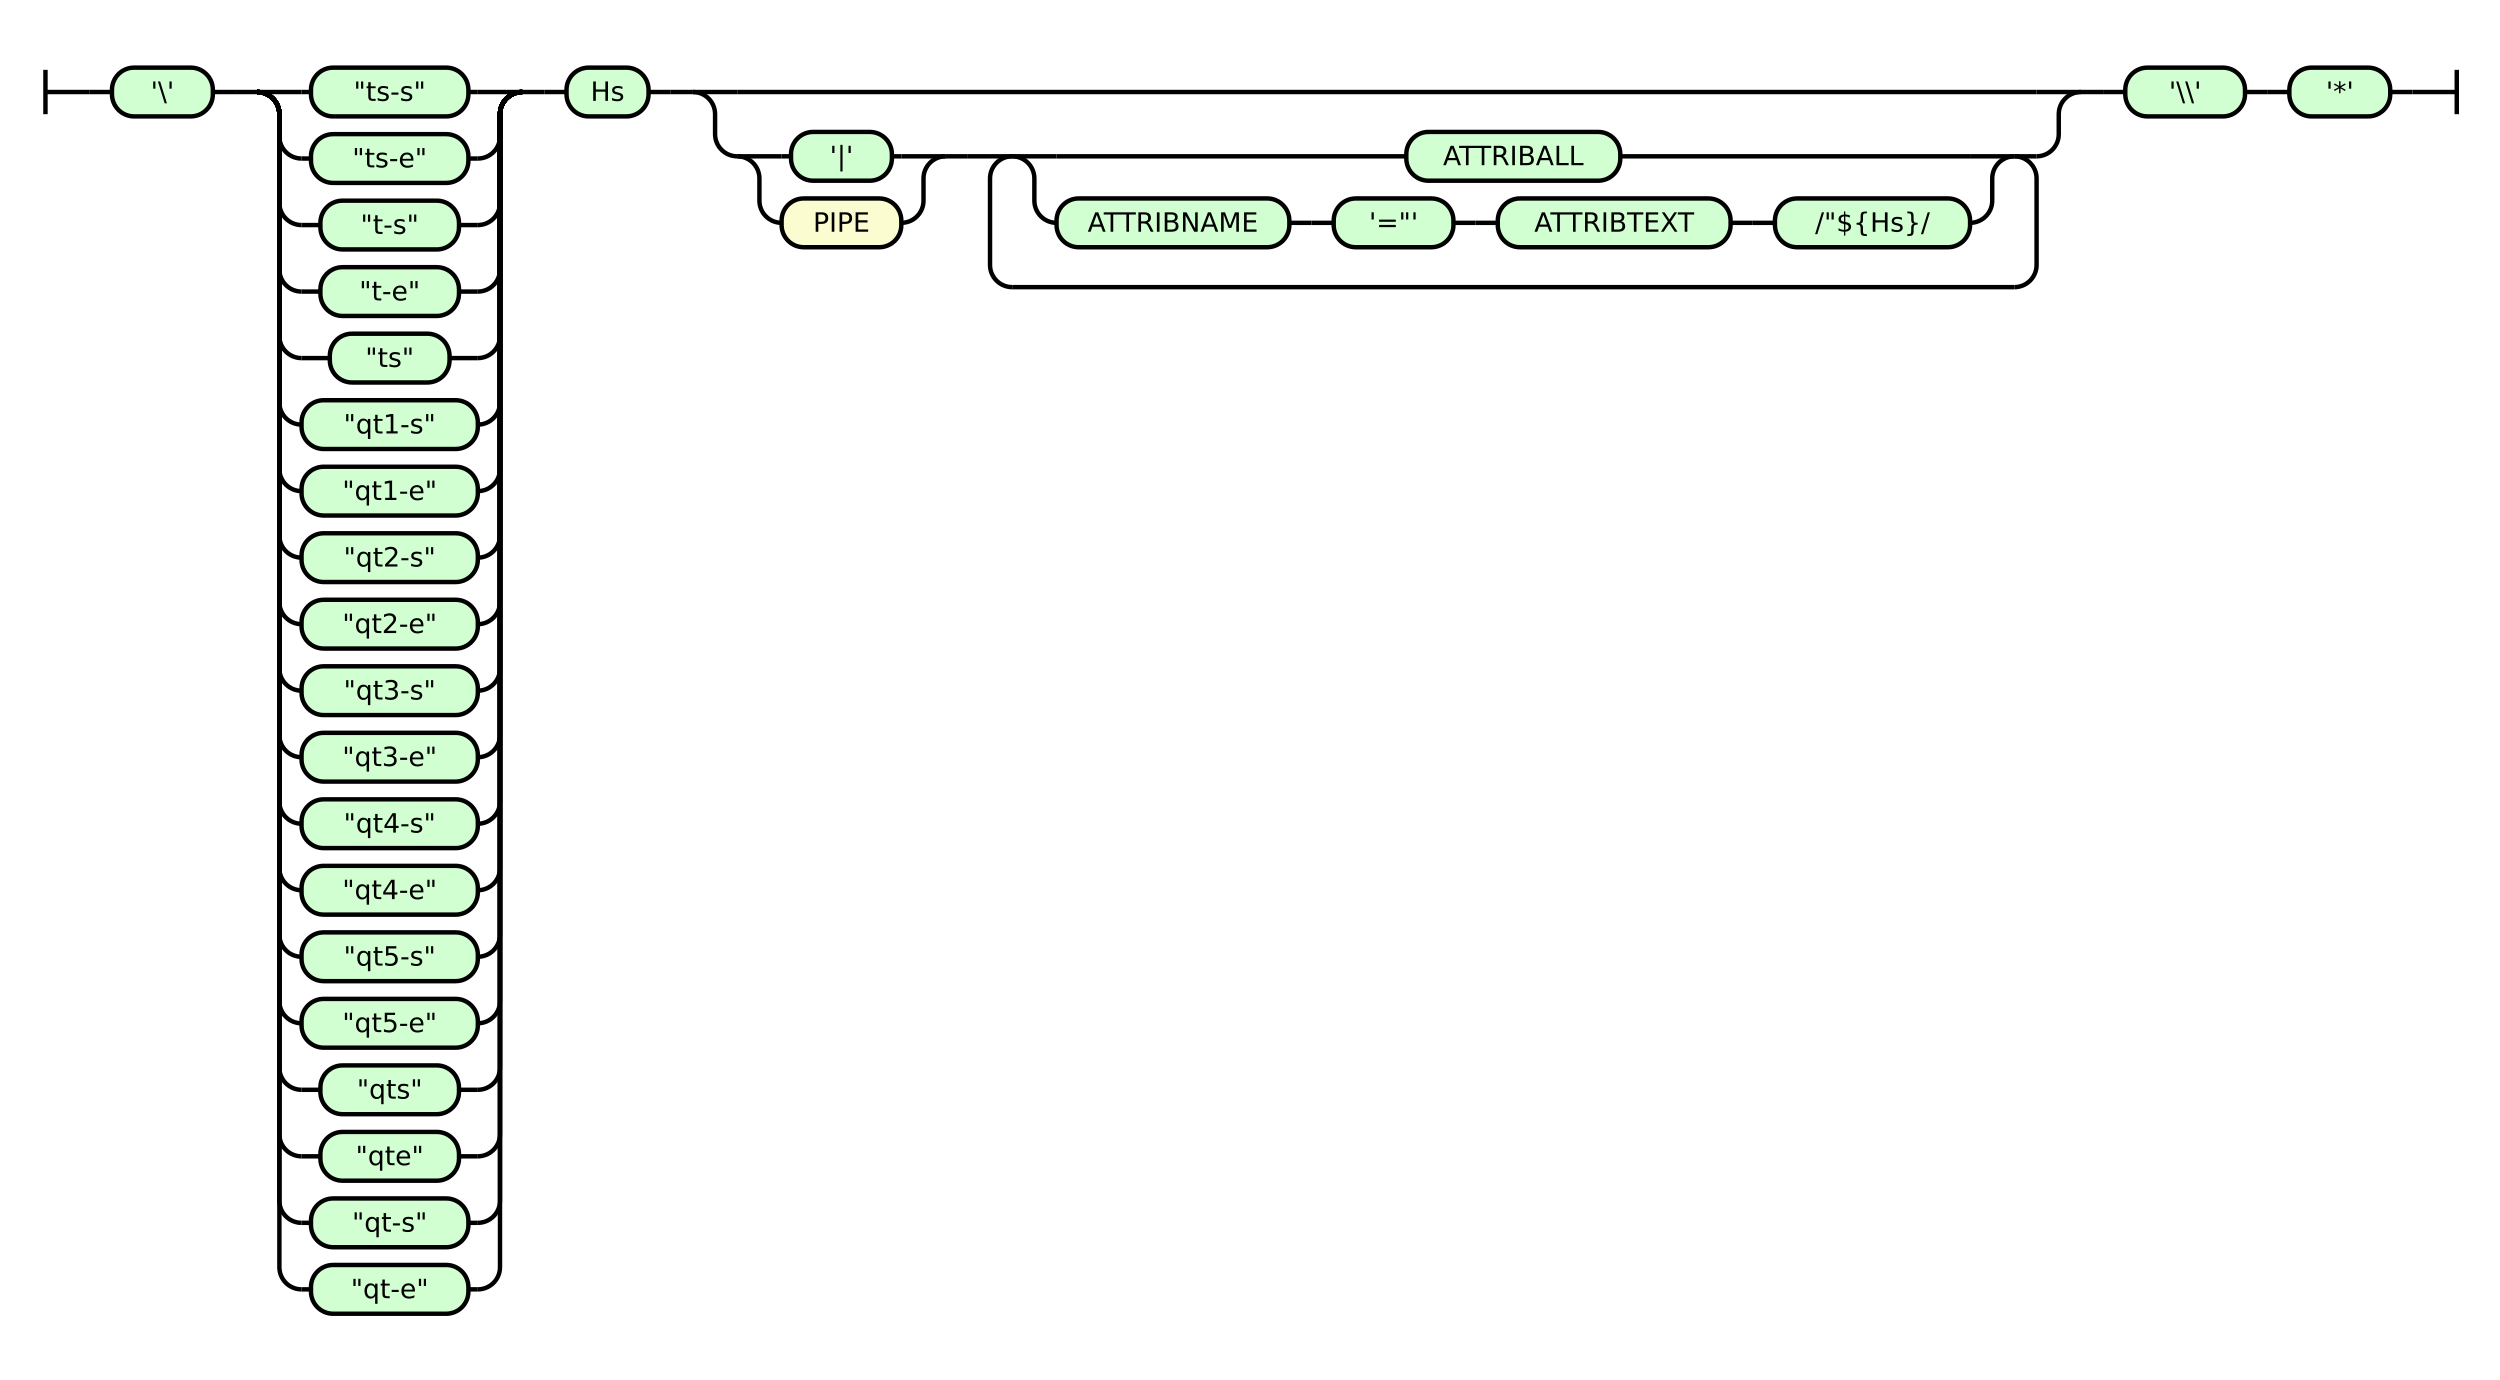
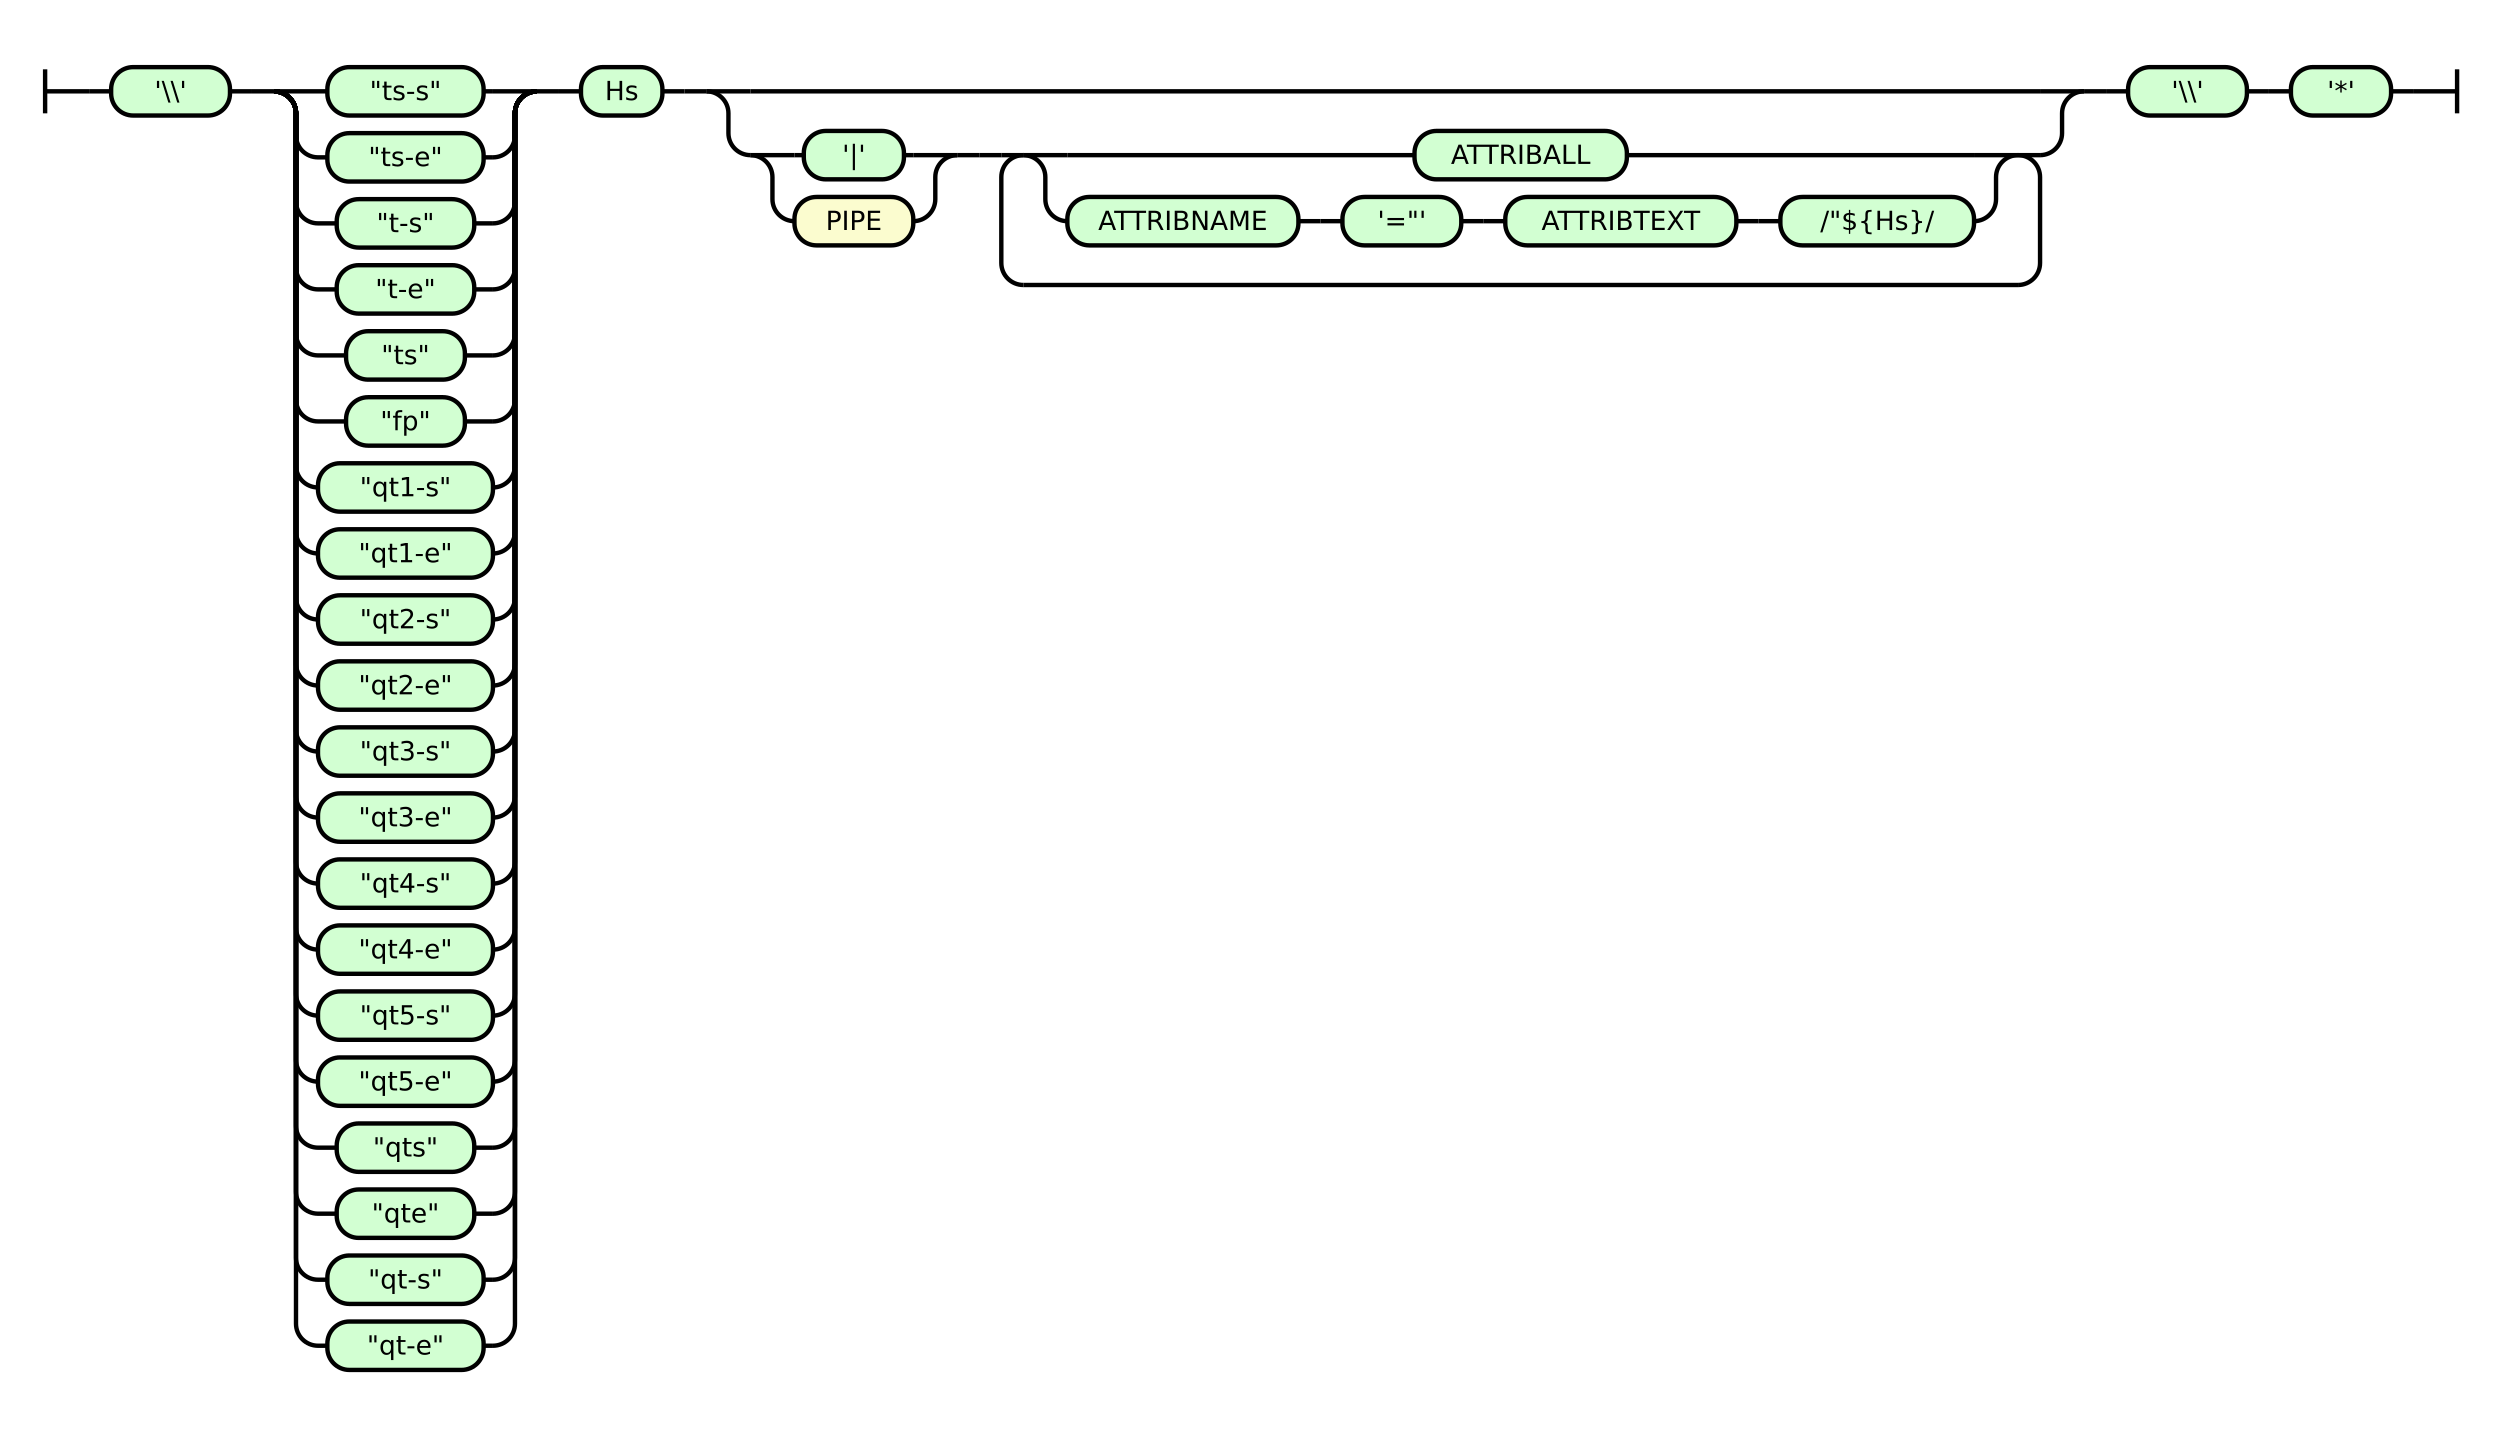
- <svg xmlns="http://www.w3.org/2000/svg" class="railroad-diagram" height="622" viewBox="0 0 1127.5 622" width="1127.5">
+ <svg xmlns="http://www.w3.org/2000/svg" class="railroad-diagram" height="652" viewBox="0 0 1136.0 652" width="1136.0">
  <g transform="translate(.5 .5)">
    <style>/*  */

    svg.railroad-diagram {
        background-color: hsl(30,20%,95%);
    }
    svg.railroad-diagram path {
        stroke-width: 2;
        stroke: black;
        fill: none;
    }
    svg.railroad-diagram text {
        font-size: 12px;
        text-anchor: middle;
        font-family: DejaVu Sans;
    }
    svg.railroad-diagram text.label {
        text-anchor:start;
    }
    svg.railroad-diagram text.comment {
        font-family: DejaVu Sans;
        font-size: 14px;
    }
    svg.railroad-diagram rect{
        stroke-width: 2;
        stroke: black;
        fill: rgb(210, 255, 210);
    }
    svg.railroad-diagram rect.group-box {
        stroke: gray;
        stroke-dasharray: 10 5;
        fill: none;
    }
    .terminal {
        font-family: DejaVu Sans;
    }
    svg.railroad-diagram g.altterminal rect {
        fill: rgb(251, 252, 207)
    }

/*  */
</style>
    <g>
      <path d="M 20 31 v 20 m 0 -10 h 20" />
    </g>
    <path d="M 40 41 h 10" />
    <g>
      <path d="M 50 41 h 0.0" />
-       <path d="M 1077.5 41 h 0.0" />
+       <path d="M 1086.0 41 h 0.0" />
      <g class="terminal ">
        <path d="M 50.0 41 h 0.0" />
-         <path d="M 95.5 41 h 0.0" />
-         <rect height="22" rx="10" ry="10" width="45.5" x="50.0" y="30" />
-         <text x="72.75" y="45">'\'</text>
-       </g>
-       <path d="M 95.5 41 h 10" />
-       <path d="M 105.5 41 h 10" />
+         <path d="M 104.0 41 h 0.0" />
+         <rect height="22" rx="10" ry="10" width="54.0" x="50.0" y="30" />
+         <text x="77.0" y="45">'\\'</text>
+       </g>
+       <path d="M 104.0 41 h 10" />
+       <path d="M 114.0 41 h 10" />
      <g>
-         <path d="M 115.5 41 h 0.0" />
-         <path d="M 235.0 41 h 0.0" />
-         <path d="M 115.5 41 h 20" />
-         <g class="terminal ">
-           <path d="M 135.5 41 h 4.25" />
-           <path d="M 210.75 41 h 4.25" />
-           <rect height="22" rx="10" ry="10" width="71.0" x="139.75" y="30" />
-           <text x="175.25" y="45">"ts-s"</text>
-         </g>
-         <path d="M 215.0 41 h 20" />
-         <path d="M 115.5 41 a 10 10 0 0 1 10 10 v 10 a 10 10 0 0 0 10 10" />
-         <g class="terminal ">
-           <path d="M 135.5 71 h 4.25" />
-           <path d="M 210.75 71 h 4.25" />
-           <rect height="22" rx="10" ry="10" width="71.0" x="139.75" y="60" />
-           <text x="175.25" y="75">"ts-e"</text>
-         </g>
-         <path d="M 215.0 71 a 10 10 0 0 0 10 -10 v -10 a 10 10 0 0 1 10 -10" />
-         <path d="M 115.5 41 a 10 10 0 0 1 10 10 v 40 a 10 10 0 0 0 10 10" />
-         <g class="terminal ">
-           <path d="M 135.5 101 h 8.5" />
-           <path d="M 206.5 101 h 8.5" />
-           <rect height="22" rx="10" ry="10" width="62.5" x="144.0" y="90" />
-           <text x="175.25" y="105">"t-s"</text>
-         </g>
-         <path d="M 215.0 101 a 10 10 0 0 0 10 -10 v -40 a 10 10 0 0 1 10 -10" />
-         <path d="M 115.5 41 a 10 10 0 0 1 10 10 v 70 a 10 10 0 0 0 10 10" />
-         <g class="terminal ">
-           <path d="M 135.5 131 h 8.5" />
-           <path d="M 206.5 131 h 8.5" />
-           <rect height="22" rx="10" ry="10" width="62.5" x="144.0" y="120" />
-           <text x="175.25" y="135">"t-e"</text>
-         </g>
-         <path d="M 215.0 131 a 10 10 0 0 0 10 -10 v -70 a 10 10 0 0 1 10 -10" />
-         <path d="M 115.5 41 a 10 10 0 0 1 10 10 v 100 a 10 10 0 0 0 10 10" />
-         <g class="terminal ">
-           <path d="M 135.5 161 h 12.75" />
-           <path d="M 202.25 161 h 12.75" />
-           <rect height="22" rx="10" ry="10" width="54.0" x="148.25" y="150" />
-           <text x="175.25" y="165">"ts"</text>
-         </g>
-         <path d="M 215.0 161 a 10 10 0 0 0 10 -10 v -100 a 10 10 0 0 1 10 -10" />
-         <path d="M 115.5 41 a 10 10 0 0 1 10 10 v 130 a 10 10 0 0 0 10 10" />
-         <g class="terminal ">
-           <path d="M 135.5 191 h 0.0" />
-           <path d="M 215.0 191 h 0.0" />
-           <rect height="22" rx="10" ry="10" width="79.5" x="135.5" y="180" />
-           <text x="175.25" y="195">"qt1-s"</text>
-         </g>
-         <path d="M 215.0 191 a 10 10 0 0 0 10 -10 v -130 a 10 10 0 0 1 10 -10" />
-         <path d="M 115.5 41 a 10 10 0 0 1 10 10 v 160 a 10 10 0 0 0 10 10" />
-         <g class="terminal ">
-           <path d="M 135.5 221 h 0.0" />
-           <path d="M 215.0 221 h 0.0" />
-           <rect height="22" rx="10" ry="10" width="79.5" x="135.5" y="210" />
-           <text x="175.25" y="225">"qt1-e"</text>
-         </g>
-         <path d="M 215.0 221 a 10 10 0 0 0 10 -10 v -160 a 10 10 0 0 1 10 -10" />
-         <path d="M 115.5 41 a 10 10 0 0 1 10 10 v 190 a 10 10 0 0 0 10 10" />
-         <g class="terminal ">
-           <path d="M 135.5 251 h 0.0" />
-           <path d="M 215.0 251 h 0.0" />
-           <rect height="22" rx="10" ry="10" width="79.5" x="135.5" y="240" />
-           <text x="175.25" y="255">"qt2-s"</text>
-         </g>
-         <path d="M 215.0 251 a 10 10 0 0 0 10 -10 v -190 a 10 10 0 0 1 10 -10" />
-         <path d="M 115.5 41 a 10 10 0 0 1 10 10 v 220 a 10 10 0 0 0 10 10" />
-         <g class="terminal ">
-           <path d="M 135.5 281 h 0.0" />
-           <path d="M 215.0 281 h 0.0" />
-           <rect height="22" rx="10" ry="10" width="79.5" x="135.5" y="270" />
-           <text x="175.25" y="285">"qt2-e"</text>
-         </g>
-         <path d="M 215.0 281 a 10 10 0 0 0 10 -10 v -220 a 10 10 0 0 1 10 -10" />
-         <path d="M 115.5 41 a 10 10 0 0 1 10 10 v 250 a 10 10 0 0 0 10 10" />
-         <g class="terminal ">
-           <path d="M 135.5 311 h 0.0" />
-           <path d="M 215.0 311 h 0.0" />
-           <rect height="22" rx="10" ry="10" width="79.5" x="135.5" y="300" />
-           <text x="175.25" y="315">"qt3-s"</text>
-         </g>
-         <path d="M 215.0 311 a 10 10 0 0 0 10 -10 v -250 a 10 10 0 0 1 10 -10" />
-         <path d="M 115.5 41 a 10 10 0 0 1 10 10 v 280 a 10 10 0 0 0 10 10" />
-         <g class="terminal ">
-           <path d="M 135.5 341 h 0.0" />
-           <path d="M 215.0 341 h 0.0" />
-           <rect height="22" rx="10" ry="10" width="79.5" x="135.5" y="330" />
-           <text x="175.25" y="345">"qt3-e"</text>
-         </g>
-         <path d="M 215.0 341 a 10 10 0 0 0 10 -10 v -280 a 10 10 0 0 1 10 -10" />
-         <path d="M 115.5 41 a 10 10 0 0 1 10 10 v 310 a 10 10 0 0 0 10 10" />
-         <g class="terminal ">
-           <path d="M 135.5 371 h 0.0" />
-           <path d="M 215.0 371 h 0.0" />
-           <rect height="22" rx="10" ry="10" width="79.5" x="135.5" y="360" />
-           <text x="175.25" y="375">"qt4-s"</text>
-         </g>
-         <path d="M 215.0 371 a 10 10 0 0 0 10 -10 v -310 a 10 10 0 0 1 10 -10" />
-         <path d="M 115.5 41 a 10 10 0 0 1 10 10 v 340 a 10 10 0 0 0 10 10" />
-         <g class="terminal ">
-           <path d="M 135.5 401 h 0.0" />
-           <path d="M 215.0 401 h 0.0" />
-           <rect height="22" rx="10" ry="10" width="79.5" x="135.5" y="390" />
-           <text x="175.25" y="405">"qt4-e"</text>
-         </g>
-         <path d="M 215.0 401 a 10 10 0 0 0 10 -10 v -340 a 10 10 0 0 1 10 -10" />
-         <path d="M 115.5 41 a 10 10 0 0 1 10 10 v 370 a 10 10 0 0 0 10 10" />
-         <g class="terminal ">
-           <path d="M 135.5 431 h 0.0" />
-           <path d="M 215.0 431 h 0.0" />
-           <rect height="22" rx="10" ry="10" width="79.5" x="135.5" y="420" />
-           <text x="175.25" y="435">"qt5-s"</text>
-         </g>
-         <path d="M 215.0 431 a 10 10 0 0 0 10 -10 v -370 a 10 10 0 0 1 10 -10" />
-         <path d="M 115.5 41 a 10 10 0 0 1 10 10 v 400 a 10 10 0 0 0 10 10" />
-         <g class="terminal ">
-           <path d="M 135.5 461 h 0.0" />
-           <path d="M 215.0 461 h 0.0" />
-           <rect height="22" rx="10" ry="10" width="79.5" x="135.5" y="450" />
-           <text x="175.25" y="465">"qt5-e"</text>
-         </g>
-         <path d="M 215.0 461 a 10 10 0 0 0 10 -10 v -400 a 10 10 0 0 1 10 -10" />
-         <path d="M 115.5 41 a 10 10 0 0 1 10 10 v 430 a 10 10 0 0 0 10 10" />
-         <g class="terminal ">
-           <path d="M 135.5 491 h 8.5" />
-           <path d="M 206.5 491 h 8.5" />
-           <rect height="22" rx="10" ry="10" width="62.5" x="144.0" y="480" />
-           <text x="175.25" y="495">"qts"</text>
-         </g>
-         <path d="M 215.0 491 a 10 10 0 0 0 10 -10 v -430 a 10 10 0 0 1 10 -10" />
-         <path d="M 115.5 41 a 10 10 0 0 1 10 10 v 460 a 10 10 0 0 0 10 10" />
-         <g class="terminal ">
-           <path d="M 135.5 521 h 8.5" />
-           <path d="M 206.5 521 h 8.5" />
-           <rect height="22" rx="10" ry="10" width="62.5" x="144.0" y="510" />
-           <text x="175.25" y="525">"qte"</text>
-         </g>
-         <path d="M 215.0 521 a 10 10 0 0 0 10 -10 v -460 a 10 10 0 0 1 10 -10" />
-         <path d="M 115.5 41 a 10 10 0 0 1 10 10 v 490 a 10 10 0 0 0 10 10" />
-         <g class="terminal ">
-           <path d="M 135.5 551 h 4.25" />
-           <path d="M 210.75 551 h 4.25" />
-           <rect height="22" rx="10" ry="10" width="71.0" x="139.75" y="540" />
-           <text x="175.25" y="555">"qt-s"</text>
-         </g>
-         <path d="M 215.0 551 a 10 10 0 0 0 10 -10 v -490 a 10 10 0 0 1 10 -10" />
-         <path d="M 115.5 41 a 10 10 0 0 1 10 10 v 520 a 10 10 0 0 0 10 10" />
-         <g class="terminal ">
-           <path d="M 135.5 581 h 4.25" />
-           <path d="M 210.75 581 h 4.25" />
-           <rect height="22" rx="10" ry="10" width="71.0" x="139.75" y="570" />
-           <text x="175.25" y="585">"qt-e"</text>
-         </g>
-         <path d="M 215.0 581 a 10 10 0 0 0 10 -10 v -520 a 10 10 0 0 1 10 -10" />
-       </g>
-       <path d="M 235.0 41 h 10" />
-       <path d="M 245.0 41 h 10" />
+         <path d="M 124.0 41 h 0.0" />
+         <path d="M 243.5 41 h 0.0" />
+         <path d="M 124.0 41 h 20" />
+         <g class="terminal ">
+           <path d="M 144.0 41 h 4.25" />
+           <path d="M 219.25 41 h 4.25" />
+           <rect height="22" rx="10" ry="10" width="71.0" x="148.25" y="30" />
+           <text x="183.75" y="45">"ts-s"</text>
+         </g>
+         <path d="M 223.5 41 h 20" />
+         <path d="M 124.0 41 a 10 10 0 0 1 10 10 v 10 a 10 10 0 0 0 10 10" />
+         <g class="terminal ">
+           <path d="M 144.0 71 h 4.25" />
+           <path d="M 219.25 71 h 4.25" />
+           <rect height="22" rx="10" ry="10" width="71.0" x="148.25" y="60" />
+           <text x="183.75" y="75">"ts-e"</text>
+         </g>
+         <path d="M 223.5 71 a 10 10 0 0 0 10 -10 v -10 a 10 10 0 0 1 10 -10" />
+         <path d="M 124.0 41 a 10 10 0 0 1 10 10 v 40 a 10 10 0 0 0 10 10" />
+         <g class="terminal ">
+           <path d="M 144.0 101 h 8.5" />
+           <path d="M 215.0 101 h 8.5" />
+           <rect height="22" rx="10" ry="10" width="62.5" x="152.5" y="90" />
+           <text x="183.75" y="105">"t-s"</text>
+         </g>
+         <path d="M 223.5 101 a 10 10 0 0 0 10 -10 v -40 a 10 10 0 0 1 10 -10" />
+         <path d="M 124.0 41 a 10 10 0 0 1 10 10 v 70 a 10 10 0 0 0 10 10" />
+         <g class="terminal ">
+           <path d="M 144.0 131 h 8.5" />
+           <path d="M 215.0 131 h 8.5" />
+           <rect height="22" rx="10" ry="10" width="62.5" x="152.5" y="120" />
+           <text x="183.75" y="135">"t-e"</text>
+         </g>
+         <path d="M 223.5 131 a 10 10 0 0 0 10 -10 v -70 a 10 10 0 0 1 10 -10" />
+         <path d="M 124.0 41 a 10 10 0 0 1 10 10 v 100 a 10 10 0 0 0 10 10" />
+         <g class="terminal ">
+           <path d="M 144.0 161 h 12.75" />
+           <path d="M 210.75 161 h 12.75" />
+           <rect height="22" rx="10" ry="10" width="54.0" x="156.75" y="150" />
+           <text x="183.75" y="165">"ts"</text>
+         </g>
+         <path d="M 223.5 161 a 10 10 0 0 0 10 -10 v -100 a 10 10 0 0 1 10 -10" />
+         <path d="M 124.0 41 a 10 10 0 0 1 10 10 v 130 a 10 10 0 0 0 10 10" />
+         <g class="terminal ">
+           <path d="M 144.0 191 h 12.75" />
+           <path d="M 210.75 191 h 12.75" />
+           <rect height="22" rx="10" ry="10" width="54.0" x="156.75" y="180" />
+           <text x="183.75" y="195">"fp"</text>
+         </g>
+         <path d="M 223.5 191 a 10 10 0 0 0 10 -10 v -130 a 10 10 0 0 1 10 -10" />
+         <path d="M 124.0 41 a 10 10 0 0 1 10 10 v 160 a 10 10 0 0 0 10 10" />
+         <g class="terminal ">
+           <path d="M 144.0 221 h 0.0" />
+           <path d="M 223.5 221 h 0.0" />
+           <rect height="22" rx="10" ry="10" width="79.5" x="144.0" y="210" />
+           <text x="183.75" y="225">"qt1-s"</text>
+         </g>
+         <path d="M 223.5 221 a 10 10 0 0 0 10 -10 v -160 a 10 10 0 0 1 10 -10" />
+         <path d="M 124.0 41 a 10 10 0 0 1 10 10 v 190 a 10 10 0 0 0 10 10" />
+         <g class="terminal ">
+           <path d="M 144.0 251 h 0.0" />
+           <path d="M 223.5 251 h 0.0" />
+           <rect height="22" rx="10" ry="10" width="79.5" x="144.0" y="240" />
+           <text x="183.75" y="255">"qt1-e"</text>
+         </g>
+         <path d="M 223.5 251 a 10 10 0 0 0 10 -10 v -190 a 10 10 0 0 1 10 -10" />
+         <path d="M 124.0 41 a 10 10 0 0 1 10 10 v 220 a 10 10 0 0 0 10 10" />
+         <g class="terminal ">
+           <path d="M 144.0 281 h 0.0" />
+           <path d="M 223.5 281 h 0.0" />
+           <rect height="22" rx="10" ry="10" width="79.5" x="144.0" y="270" />
+           <text x="183.75" y="285">"qt2-s"</text>
+         </g>
+         <path d="M 223.5 281 a 10 10 0 0 0 10 -10 v -220 a 10 10 0 0 1 10 -10" />
+         <path d="M 124.0 41 a 10 10 0 0 1 10 10 v 250 a 10 10 0 0 0 10 10" />
+         <g class="terminal ">
+           <path d="M 144.0 311 h 0.0" />
+           <path d="M 223.5 311 h 0.0" />
+           <rect height="22" rx="10" ry="10" width="79.5" x="144.0" y="300" />
+           <text x="183.75" y="315">"qt2-e"</text>
+         </g>
+         <path d="M 223.5 311 a 10 10 0 0 0 10 -10 v -250 a 10 10 0 0 1 10 -10" />
+         <path d="M 124.0 41 a 10 10 0 0 1 10 10 v 280 a 10 10 0 0 0 10 10" />
+         <g class="terminal ">
+           <path d="M 144.0 341 h 0.0" />
+           <path d="M 223.5 341 h 0.0" />
+           <rect height="22" rx="10" ry="10" width="79.5" x="144.0" y="330" />
+           <text x="183.75" y="345">"qt3-s"</text>
+         </g>
+         <path d="M 223.5 341 a 10 10 0 0 0 10 -10 v -280 a 10 10 0 0 1 10 -10" />
+         <path d="M 124.0 41 a 10 10 0 0 1 10 10 v 310 a 10 10 0 0 0 10 10" />
+         <g class="terminal ">
+           <path d="M 144.0 371 h 0.0" />
+           <path d="M 223.5 371 h 0.0" />
+           <rect height="22" rx="10" ry="10" width="79.5" x="144.0" y="360" />
+           <text x="183.75" y="375">"qt3-e"</text>
+         </g>
+         <path d="M 223.5 371 a 10 10 0 0 0 10 -10 v -310 a 10 10 0 0 1 10 -10" />
+         <path d="M 124.0 41 a 10 10 0 0 1 10 10 v 340 a 10 10 0 0 0 10 10" />
+         <g class="terminal ">
+           <path d="M 144.0 401 h 0.0" />
+           <path d="M 223.5 401 h 0.0" />
+           <rect height="22" rx="10" ry="10" width="79.5" x="144.0" y="390" />
+           <text x="183.75" y="405">"qt4-s"</text>
+         </g>
+         <path d="M 223.5 401 a 10 10 0 0 0 10 -10 v -340 a 10 10 0 0 1 10 -10" />
+         <path d="M 124.0 41 a 10 10 0 0 1 10 10 v 370 a 10 10 0 0 0 10 10" />
+         <g class="terminal ">
+           <path d="M 144.0 431 h 0.0" />
+           <path d="M 223.5 431 h 0.0" />
+           <rect height="22" rx="10" ry="10" width="79.5" x="144.0" y="420" />
+           <text x="183.75" y="435">"qt4-e"</text>
+         </g>
+         <path d="M 223.5 431 a 10 10 0 0 0 10 -10 v -370 a 10 10 0 0 1 10 -10" />
+         <path d="M 124.0 41 a 10 10 0 0 1 10 10 v 400 a 10 10 0 0 0 10 10" />
+         <g class="terminal ">
+           <path d="M 144.0 461 h 0.0" />
+           <path d="M 223.5 461 h 0.0" />
+           <rect height="22" rx="10" ry="10" width="79.5" x="144.0" y="450" />
+           <text x="183.75" y="465">"qt5-s"</text>
+         </g>
+         <path d="M 223.5 461 a 10 10 0 0 0 10 -10 v -400 a 10 10 0 0 1 10 -10" />
+         <path d="M 124.0 41 a 10 10 0 0 1 10 10 v 430 a 10 10 0 0 0 10 10" />
+         <g class="terminal ">
+           <path d="M 144.0 491 h 0.0" />
+           <path d="M 223.5 491 h 0.0" />
+           <rect height="22" rx="10" ry="10" width="79.5" x="144.0" y="480" />
+           <text x="183.75" y="495">"qt5-e"</text>
+         </g>
+         <path d="M 223.5 491 a 10 10 0 0 0 10 -10 v -430 a 10 10 0 0 1 10 -10" />
+         <path d="M 124.0 41 a 10 10 0 0 1 10 10 v 460 a 10 10 0 0 0 10 10" />
+         <g class="terminal ">
+           <path d="M 144.0 521 h 8.5" />
+           <path d="M 215.0 521 h 8.5" />
+           <rect height="22" rx="10" ry="10" width="62.5" x="152.5" y="510" />
+           <text x="183.75" y="525">"qts"</text>
+         </g>
+         <path d="M 223.5 521 a 10 10 0 0 0 10 -10 v -460 a 10 10 0 0 1 10 -10" />
+         <path d="M 124.0 41 a 10 10 0 0 1 10 10 v 490 a 10 10 0 0 0 10 10" />
+         <g class="terminal ">
+           <path d="M 144.0 551 h 8.5" />
+           <path d="M 215.0 551 h 8.5" />
+           <rect height="22" rx="10" ry="10" width="62.5" x="152.5" y="540" />
+           <text x="183.75" y="555">"qte"</text>
+         </g>
+         <path d="M 223.5 551 a 10 10 0 0 0 10 -10 v -490 a 10 10 0 0 1 10 -10" />
+         <path d="M 124.0 41 a 10 10 0 0 1 10 10 v 520 a 10 10 0 0 0 10 10" />
+         <g class="terminal ">
+           <path d="M 144.0 581 h 4.25" />
+           <path d="M 219.25 581 h 4.25" />
+           <rect height="22" rx="10" ry="10" width="71.0" x="148.25" y="570" />
+           <text x="183.75" y="585">"qt-s"</text>
+         </g>
+         <path d="M 223.5 581 a 10 10 0 0 0 10 -10 v -520 a 10 10 0 0 1 10 -10" />
+         <path d="M 124.0 41 a 10 10 0 0 1 10 10 v 550 a 10 10 0 0 0 10 10" />
+         <g class="terminal ">
+           <path d="M 144.0 611 h 4.25" />
+           <path d="M 219.25 611 h 4.25" />
+           <rect height="22" rx="10" ry="10" width="71.0" x="148.25" y="600" />
+           <text x="183.75" y="615">"qt-e"</text>
+         </g>
+         <path d="M 223.5 611 a 10 10 0 0 0 10 -10 v -550 a 10 10 0 0 1 10 -10" />
+       </g>
+       <path d="M 243.5 41 h 10" />
+       <path d="M 253.5 41 h 10" />
      <g class="terminal ">
-         <path d="M 255.0 41 h 0.0" />
-         <path d="M 292.0 41 h 0.0" />
-         <rect height="22" rx="10" ry="10" width="37.0" x="255.0" y="30" />
-         <text x="273.5" y="45">Hs</text>
-       </g>
-       <path d="M 292.0 41 h 10" />
-       <path d="M 302.0 41 h 10" />
+         <path d="M 263.5 41 h 0.0" />
+         <path d="M 300.5 41 h 0.0" />
+         <rect height="22" rx="10" ry="10" width="37.0" x="263.5" y="30" />
+         <text x="282.0" y="45">Hs</text>
+       </g>
+       <path d="M 300.5 41 h 10" />
+       <path d="M 310.5 41 h 10" />
      <g>
-         <path d="M 312.0 41 h 0.0" />
-         <path d="M 938.0 41 h 0.0" />
-         <path d="M 312.0 41 h 20" />
+         <path d="M 320.5 41 h 0.0" />
+         <path d="M 946.5 41 h 0.0" />
+         <path d="M 320.5 41 h 20" />
        <g>
-           <path d="M 332.0 41 h 586.0" />
-         </g>
-         <path d="M 918.0 41 h 20" />
-         <path d="M 312.0 41 a 10 10 0 0 1 10 10 v 9 a 10 10 0 0 0 10 10" />
+           <path d="M 340.5 41 h 586.0" />
+         </g>
+         <path d="M 926.5 41 h 20" />
+         <path d="M 320.5 41 a 10 10 0 0 1 10 10 v 9 a 10 10 0 0 0 10 10" />
        <g>
-           <path d="M 332.0 70 h 0.0" />
-           <path d="M 918.0 70 h 0.0" />
+           <path d="M 340.5 70 h 0.0" />
+           <path d="M 926.5 70 h 0.0" />
          <g>
-             <path d="M 332.0 70 h 0.0" />
-             <path d="M 426.0 70 h 0.0" />
-             <path d="M 332.0 70 h 20" />
+             <path d="M 340.5 70 h 0.0" />
+             <path d="M 434.5 70 h 0.0" />
+             <path d="M 340.5 70 h 20" />
            <g class="terminal ">
-               <path d="M 352.0 70 h 4.25" />
-               <path d="M 401.75 70 h 4.25" />
-               <rect height="22" rx="10" ry="10" width="45.5" x="356.25" y="59" />
-               <text x="379.0" y="74">'|'</text>
+               <path d="M 360.5 70 h 4.25" />
+               <path d="M 410.25 70 h 4.25" />
+               <rect height="22" rx="10" ry="10" width="45.5" x="364.75" y="59" />
+               <text x="387.5" y="74">'|'</text>
            </g>
-             <path d="M 406.0 70 h 20" />
-             <path d="M 332.0 70 a 10 10 0 0 1 10 10 v 10 a 10 10 0 0 0 10 10" />
+             <path d="M 414.5 70 h 20" />
+             <path d="M 340.5 70 a 10 10 0 0 1 10 10 v 10 a 10 10 0 0 0 10 10" />
            <g class="terminal altterminal">
-               <path d="M 352.0 100 h 0.0" />
-               <path d="M 406.0 100 h 0.0" />
-               <rect height="22" rx="10" ry="10" width="54.0" x="352.0" y="89" />
-               <text x="379.0" y="104">PIPE</text>
+               <path d="M 360.5 100 h 0.0" />
+               <path d="M 414.5 100 h 0.0" />
+               <rect height="22" rx="10" ry="10" width="54.0" x="360.5" y="89" />
+               <text x="387.5" y="104">PIPE</text>
            </g>
-             <path d="M 406.0 100 a 10 10 0 0 0 10 -10 v -10 a 10 10 0 0 1 10 -10" />
+             <path d="M 414.5 100 a 10 10 0 0 0 10 -10 v -10 a 10 10 0 0 1 10 -10" />
          </g>
-           <path d="M 426.0 70 h 10" />
-           <path d="M 436.0 70 h 10" />
+           <path d="M 434.5 70 h 10" />
+           <path d="M 444.5 70 h 10" />
          <g>
-             <path d="M 446.0 70 h 0.0" />
-             <path d="M 918.0 70 h 0.0" />
-             <path d="M 446.0 70 h 10" />
+             <path d="M 454.5 70 h 0.0" />
+             <path d="M 926.5 70 h 0.0" />
+             <path d="M 454.5 70 h 10" />
            <g>
-               <path d="M 456.0 70 h 0.0" />
-               <path d="M 908.0 70 h 0.0" />
+               <path d="M 464.5 70 h 0.0" />
+               <path d="M 916.5 70 h 0.0" />
              <g>
-                 <path d="M 456.0 70 h 0.0" />
-                 <path d="M 908.0 70 h 0.0" />
-                 <path d="M 456.0 70 h 20" />
+                 <path d="M 464.5 70 h 0.0" />
+                 <path d="M 916.5 70 h 0.0" />
+                 <path d="M 464.5 70 h 20" />
                <g class="terminal ">
-                   <path d="M 476.0 70 h 157.75" />
-                   <path d="M 730.25 70 h 157.75" />
-                   <rect height="22" rx="10" ry="10" width="96.5" x="633.75" y="59" />
-                   <text x="682.0" y="74">ATTRIBALL</text>
+                   <path d="M 484.5 70 h 157.75" />
+                   <path d="M 738.75 70 h 157.75" />
+                   <rect height="22" rx="10" ry="10" width="96.5" x="642.25" y="59" />
+                   <text x="690.5" y="74">ATTRIBALL</text>
                </g>
-                 <path d="M 888.0 70 h 20" />
-                 <path d="M 456.0 70 a 10 10 0 0 1 10 10 v 10 a 10 10 0 0 0 10 10" />
+                 <path d="M 896.5 70 h 20" />
+                 <path d="M 464.5 70 a 10 10 0 0 1 10 10 v 10 a 10 10 0 0 0 10 10" />
                <g>
-                   <path d="M 476.0 100 h 0.0" />
-                   <path d="M 888.0 100 h 0.0" />
+                   <path d="M 484.5 100 h 0.0" />
+                   <path d="M 896.5 100 h 0.0" />
                  <g class="terminal ">
-                     <path d="M 476.0 100 h 0.0" />
-                     <path d="M 581.0 100 h 0.0" />
-                     <rect height="22" rx="10" ry="10" width="105.0" x="476.0" y="89" />
-                     <text x="528.5" y="104">ATTRIBNAME</text>
+                     <path d="M 484.5 100 h 0.0" />
+                     <path d="M 589.5 100 h 0.0" />
+                     <rect height="22" rx="10" ry="10" width="105.0" x="484.5" y="89" />
+                     <text x="537.0" y="104">ATTRIBNAME</text>
                  </g>
-                   <path d="M 581.0 100 h 10" />
-                   <path d="M 591.0 100 h 10" />
+                   <path d="M 589.5 100 h 10" />
+                   <path d="M 599.5 100 h 10" />
                  <g class="terminal ">
-                     <path d="M 601.0 100 h 0.0" />
-                     <path d="M 655.0 100 h 0.0" />
-                     <rect height="22" rx="10" ry="10" width="54.0" x="601.0" y="89" />
-                     <text x="628.0" y="104">'="'</text>
+                     <path d="M 609.5 100 h 0.0" />
+                     <path d="M 663.5 100 h 0.0" />
+                     <rect height="22" rx="10" ry="10" width="54.0" x="609.5" y="89" />
+                     <text x="636.5" y="104">'="'</text>
                  </g>
-                   <path d="M 655.0 100 h 10" />
-                   <path d="M 665.0 100 h 10" />
+                   <path d="M 663.5 100 h 10" />
+                   <path d="M 673.5 100 h 10" />
                  <g class="terminal ">
-                     <path d="M 675.0 100 h 0.0" />
-                     <path d="M 780.0 100 h 0.0" />
-                     <rect height="22" rx="10" ry="10" width="105.0" x="675.0" y="89" />
-                     <text x="727.5" y="104">ATTRIBTEXT</text>
+                     <path d="M 683.5 100 h 0.0" />
+                     <path d="M 788.5 100 h 0.0" />
+                     <rect height="22" rx="10" ry="10" width="105.0" x="683.5" y="89" />
+                     <text x="736.0" y="104">ATTRIBTEXT</text>
                  </g>
-                   <path d="M 780.0 100 h 10" />
-                   <path d="M 790.0 100 h 10" />
+                   <path d="M 788.5 100 h 10" />
+                   <path d="M 798.5 100 h 10" />
                  <g class="terminal ">
-                     <path d="M 800.0 100 h 0.0" />
-                     <path d="M 888.0 100 h 0.0" />
-                     <rect height="22" rx="10" ry="10" width="88.0" x="800.0" y="89" />
-                     <text x="844.0" y="104">/"${Hs}/</text>
+                     <path d="M 808.5 100 h 0.0" />
+                     <path d="M 896.5 100 h 0.0" />
+                     <rect height="22" rx="10" ry="10" width="88.0" x="808.5" y="89" />
+                     <text x="852.5" y="104">/"${Hs}/</text>
                  </g>
                </g>
-                 <path d="M 888.0 100 a 10 10 0 0 0 10 -10 v -10 a 10 10 0 0 1 10 -10" />
+                 <path d="M 896.5 100 a 10 10 0 0 0 10 -10 v -10 a 10 10 0 0 1 10 -10" />
              </g>
            </g>
-             <path d="M 908.0 70 h 10" />
-             <path d="M 456.0 70 a 10 10 0 0 0 -10 10 v 39 a 10 10 0 0 0 10 10" />
+             <path d="M 916.5 70 h 10" />
+             <path d="M 464.5 70 a 10 10 0 0 0 -10 10 v 39 a 10 10 0 0 0 10 10" />
            <g>
-               <path d="M 456.0 129 h 452.0" />
+               <path d="M 464.5 129 h 452.0" />
            </g>
-             <path d="M 908.0 129 a 10 10 0 0 0 10 -10 v -39 a 10 10 0 0 0 -10 -10" />
+             <path d="M 916.5 129 a 10 10 0 0 0 10 -10 v -39 a 10 10 0 0 0 -10 -10" />
          </g>
        </g>
-         <path d="M 918.0 70 a 10 10 0 0 0 10 -10 v -9 a 10 10 0 0 1 10 -10" />
-       </g>
-       <path d="M 938.0 41 h 10" />
-       <path d="M 948.0 41 h 10" />
+         <path d="M 926.5 70 a 10 10 0 0 0 10 -10 v -9 a 10 10 0 0 1 10 -10" />
+       </g>
+       <path d="M 946.5 41 h 10" />
+       <path d="M 956.5 41 h 10" />
      <g class="terminal ">
-         <path d="M 958.0 41 h 0.0" />
-         <path d="M 1012.0 41 h 0.0" />
-         <rect height="22" rx="10" ry="10" width="54.0" x="958.0" y="30" />
-         <text x="985.0" y="45">'\\'</text>
-       </g>
-       <path d="M 1012.0 41 h 10" />
-       <path d="M 1022.0 41 h 10" />
+         <path d="M 966.5 41 h 0.0" />
+         <path d="M 1020.5 41 h 0.0" />
+         <rect height="22" rx="10" ry="10" width="54.0" x="966.5" y="30" />
+         <text x="993.5" y="45">'\\'</text>
+       </g>
+       <path d="M 1020.5 41 h 10" />
+       <path d="M 1030.5 41 h 10" />
      <g class="terminal ">
-         <path d="M 1032.0 41 h 0.0" />
-         <path d="M 1077.5 41 h 0.0" />
-         <rect height="22" rx="10" ry="10" width="45.5" x="1032.0" y="30" />
-         <text x="1054.75" y="45">'*'</text>
+         <path d="M 1040.5 41 h 0.0" />
+         <path d="M 1086.0 41 h 0.0" />
+         <rect height="22" rx="10" ry="10" width="45.5" x="1040.5" y="30" />
+         <text x="1063.25" y="45">'*'</text>
      </g>
    </g>
-     <path d="M 1077.5 41 h 10" />
-     <path d="M 1087.5 41 h 20 m 0 -10 v 20" />
+     <path d="M 1086.0 41 h 10" />
+     <path d="M 1096.0 41 h 20 m 0 -10 v 20" />
  </g>
</svg>
